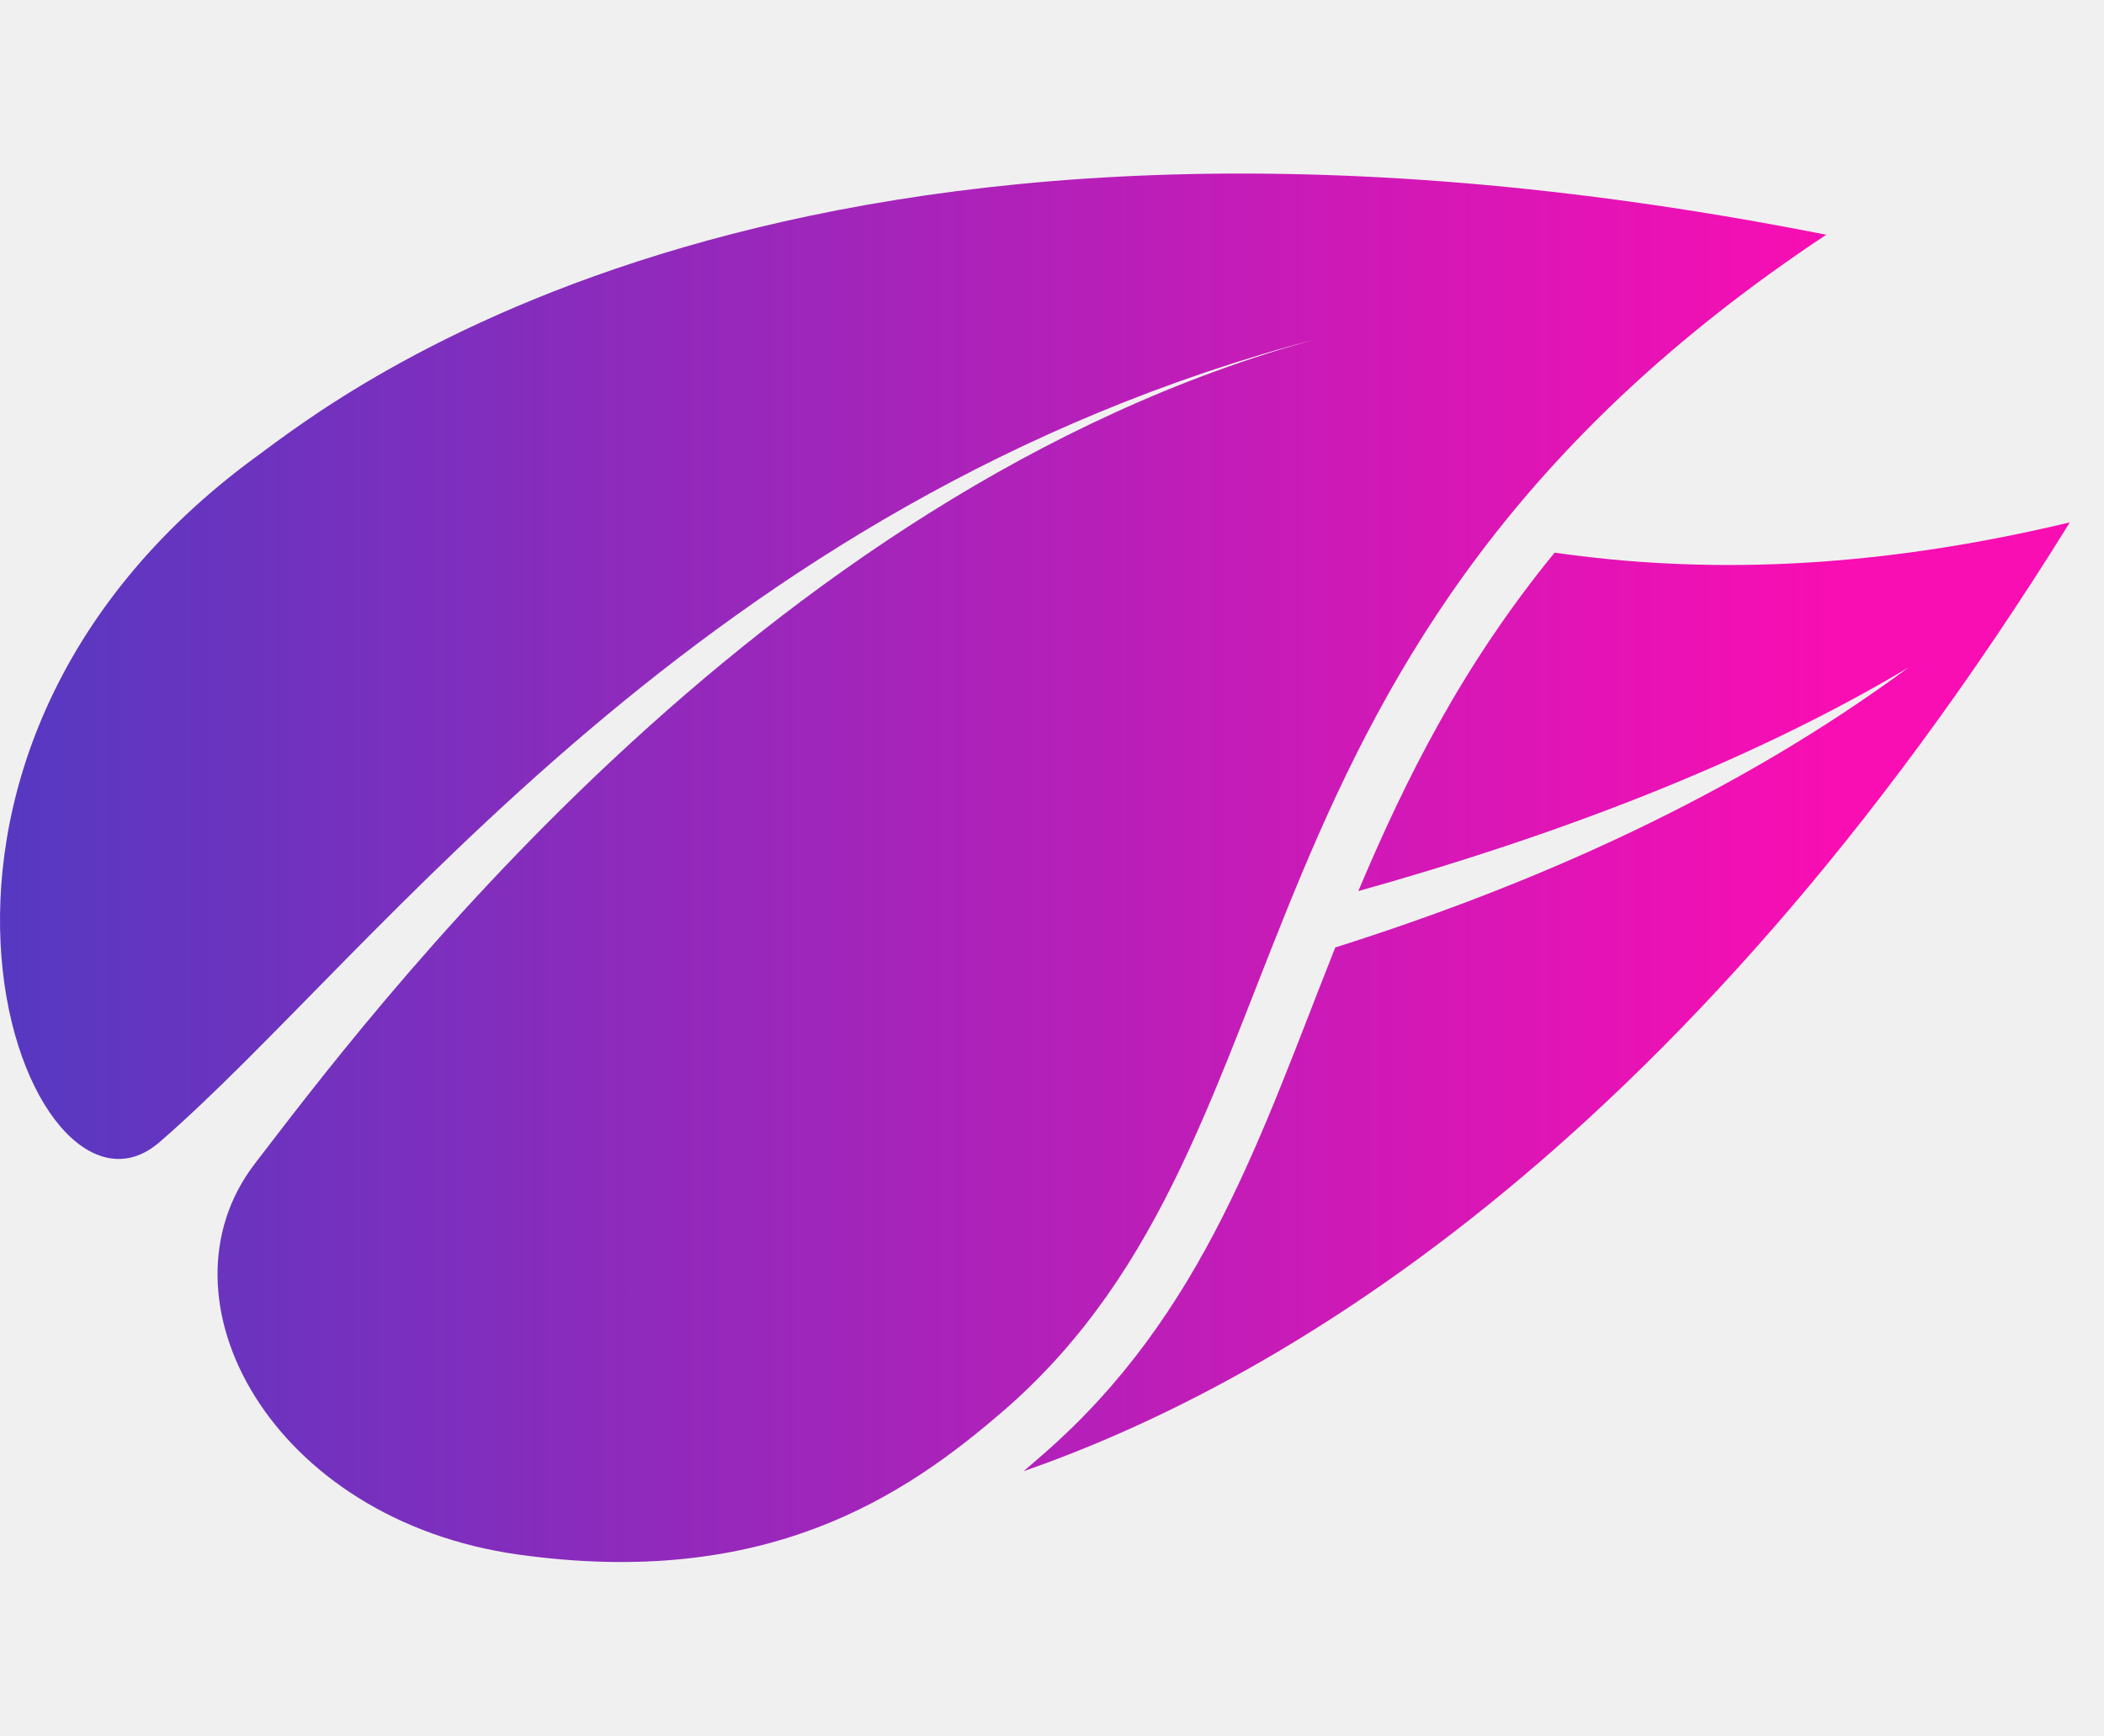
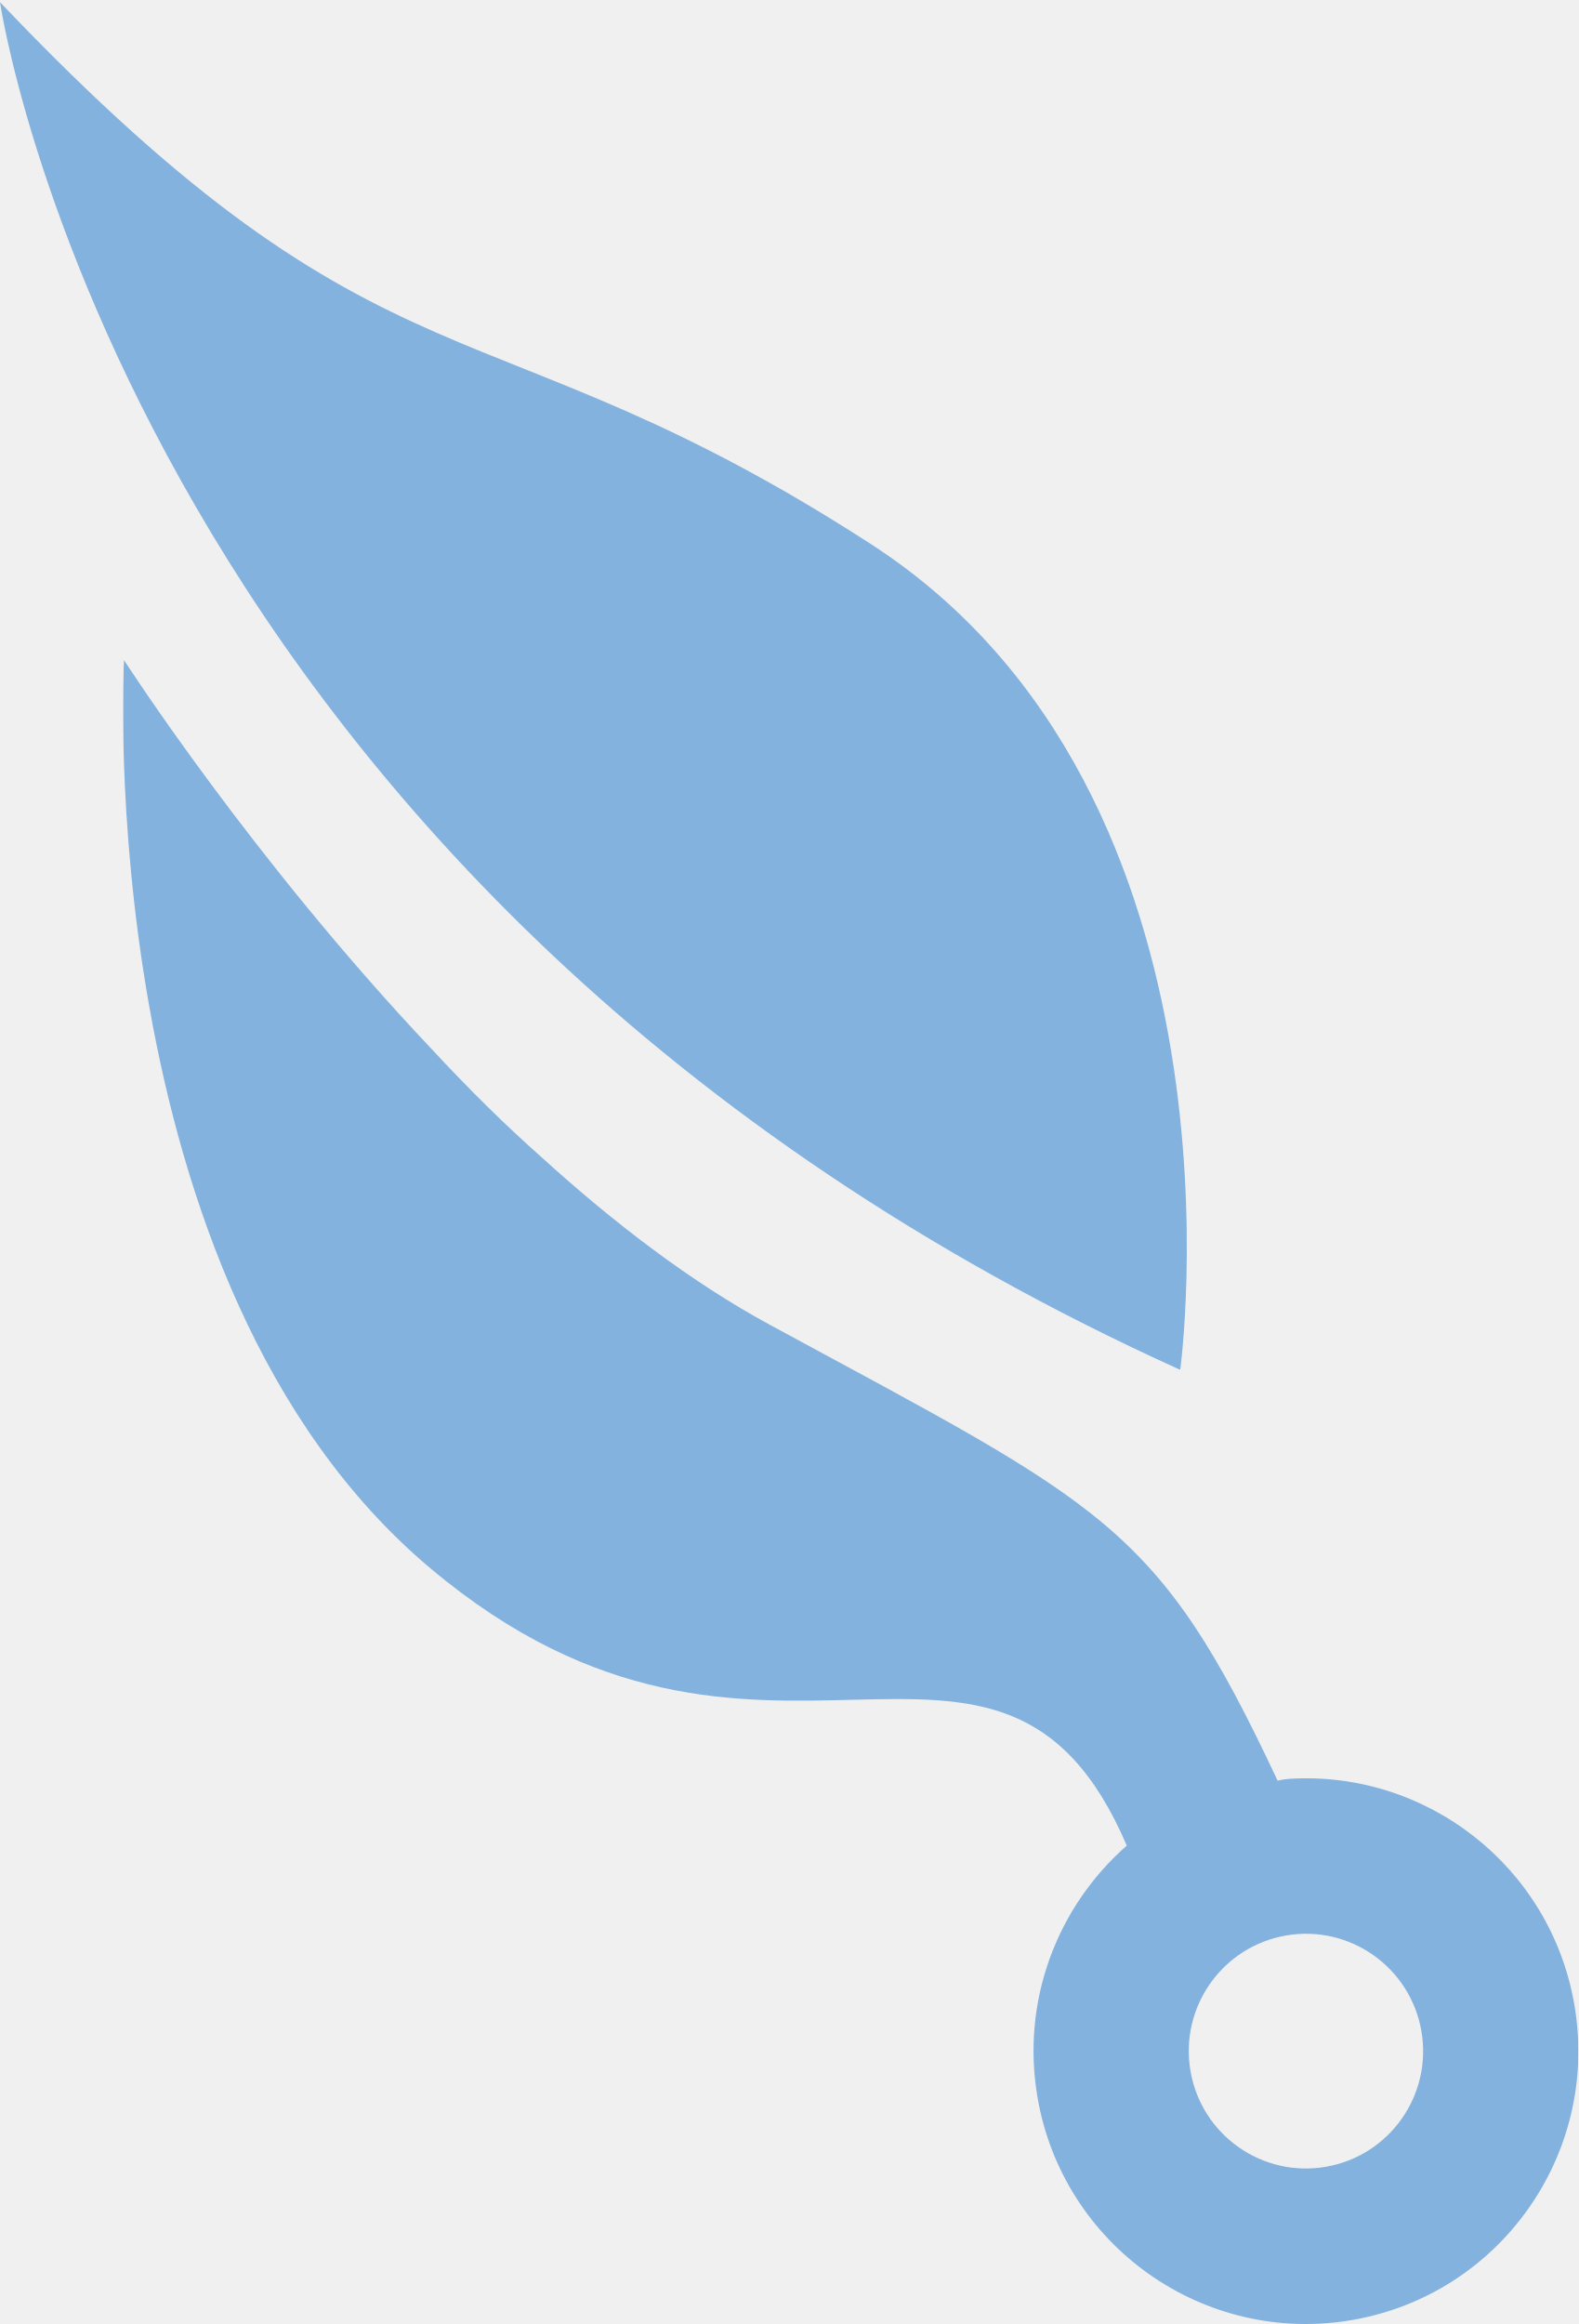
- <svg xmlns="http://www.w3.org/2000/svg" width="220" height="181.5" viewBox="0 0 250 165">
+ <svg xmlns="http://www.w3.org/2000/svg" xmlns:xlink="http://www.w3.org/1999/xlink" width="373px" height="549px" viewBox="0 0 373 549" version="1.1">
  <defs>
-     <linearGradient id="b">
-       <stop offset="0" stop-color="#5639c1" />
-       <stop offset="1" stop-color="#f80eb3" />
-     </linearGradient>
-     <linearGradient id="a">
-       <stop offset="0" stop-color="#5639c1" />
-       <stop offset="1" stop-color="#f80eb3" />
-     </linearGradient>
-     <linearGradient gradientTransform="translate(5.657 -.005)" gradientUnits="userSpaceOnUse" id="d" x1="-5.657" x2="211.343" href="#b" y1="82.505" y2="82.505" />
-     <linearGradient id="c" x1="-5.657" x2="211.343" y1="82.505" y2="82.505" gradientTransform="translate(5.657 -.005)" gradientUnits="userSpaceOnUse" href="#a" />
+     <polygon id="path-1" points="0.001 0.515 280.431 0.515 280.431 323.602 0.001 323.602" />
+     <polygon id="path-3" points="0.067 0.937 343.953 0.937 343.953 394 0.067 394" />
  </defs>
-   <path fill="url(#c)" d="M245.943 41.45c-24.16 5.78-44.026 6.067-61.218 3.597-10.998 13.44-17.726 26.944-23.33 40.224 23.39-6.552 46.394-15.233 65.388-26.583-20.51 15.128-44.225 25.725-68.123 33.277-8.739 21.96-15.512 43.564-34.771 60.285l-2.252 1.953c28.048-9.77 76.975-36.416 124.306-112.754z" />
-   <path fill="url(#d)" d="M30.552 33.567c-49.954 36.431-27.206 95.236-11.548 81.492 25.592-22.14 64.03-76.108 137.652-95.465-66.83 18.181-113.972 81.988-126.349 98.033-12.377 16.044 1.958 42.386 31.297 46.488 29.339 4.103 45.808-6.826 57.697-17.147l.004.002c38.478-33.408 23.43-90.436 97.695-139.7C94.163-17.025 39.84 26.794 30.552 33.568z" />
+   <g id="Page-1" stroke="none" stroke-width="1" fill="none" fill-rule="evenodd">
+     <g id="Group-7">
+       <g id="Group-3">
+         <mask id="mask-2" fill="white">
+           <use xlink:href="#path-1" />
+         </mask>
+         <g id="Clip-2" />
+         <path d="M278.869,323.602 C278.869,323.602 297.545,187.868 205.742,128.498 C113.939,69.13 92.054,97.257 0.001,0.514 C0.001,0.514 30.695,211.151 278.869,323.602" id="Fill-1" fill="#83B2DF" mask="url(#mask-2)" />
+       </g>
+       <g id="Group-6" transform="translate(29, 155)">
+         <mask id="mask-4" fill="white">
+           <use xlink:href="#path-3" />
+         </mask>
+         <g id="Clip-5" />
+         <path d="M284.281,356.863 C269.213,359.46 254.893,349.336 252.297,334.245 C249.703,319.157 259.814,304.817 274.884,302.22 C289.952,299.62 304.271,309.747 306.865,324.835 C309.461,339.926 299.349,354.263 284.281,356.863 M343.008,318.604 C337.374,285.834 307.95,263.14 275.541,265.222 C274.306,265.312 272.876,265.643 272.876,265.643 L272.762,265.388 C244.431,204.999 232.289,200.946 152.959,157.985 C134.354,147.91 116.08,133.922 99.003,118.411 C90.563,110.937 82.059,102.586 73.195,93.033 C30.544,47.986 0.3,0.937 0.3,0.937 C0.3,0.937 -7.883,147.791 72.729,215.506 C151.165,281.394 207.061,210.516 237.246,280.99 C220.924,295.291 212.206,317.509 216.154,340.479 C222.187,375.557 255.475,399.095 290.504,393.056 C325.534,387.014 349.042,353.68 343.008,318.604" id="Fill-4" fill="#83B2DF" mask="url(#mask-4)" />
+       </g>
+     </g>
+   </g>
</svg>
